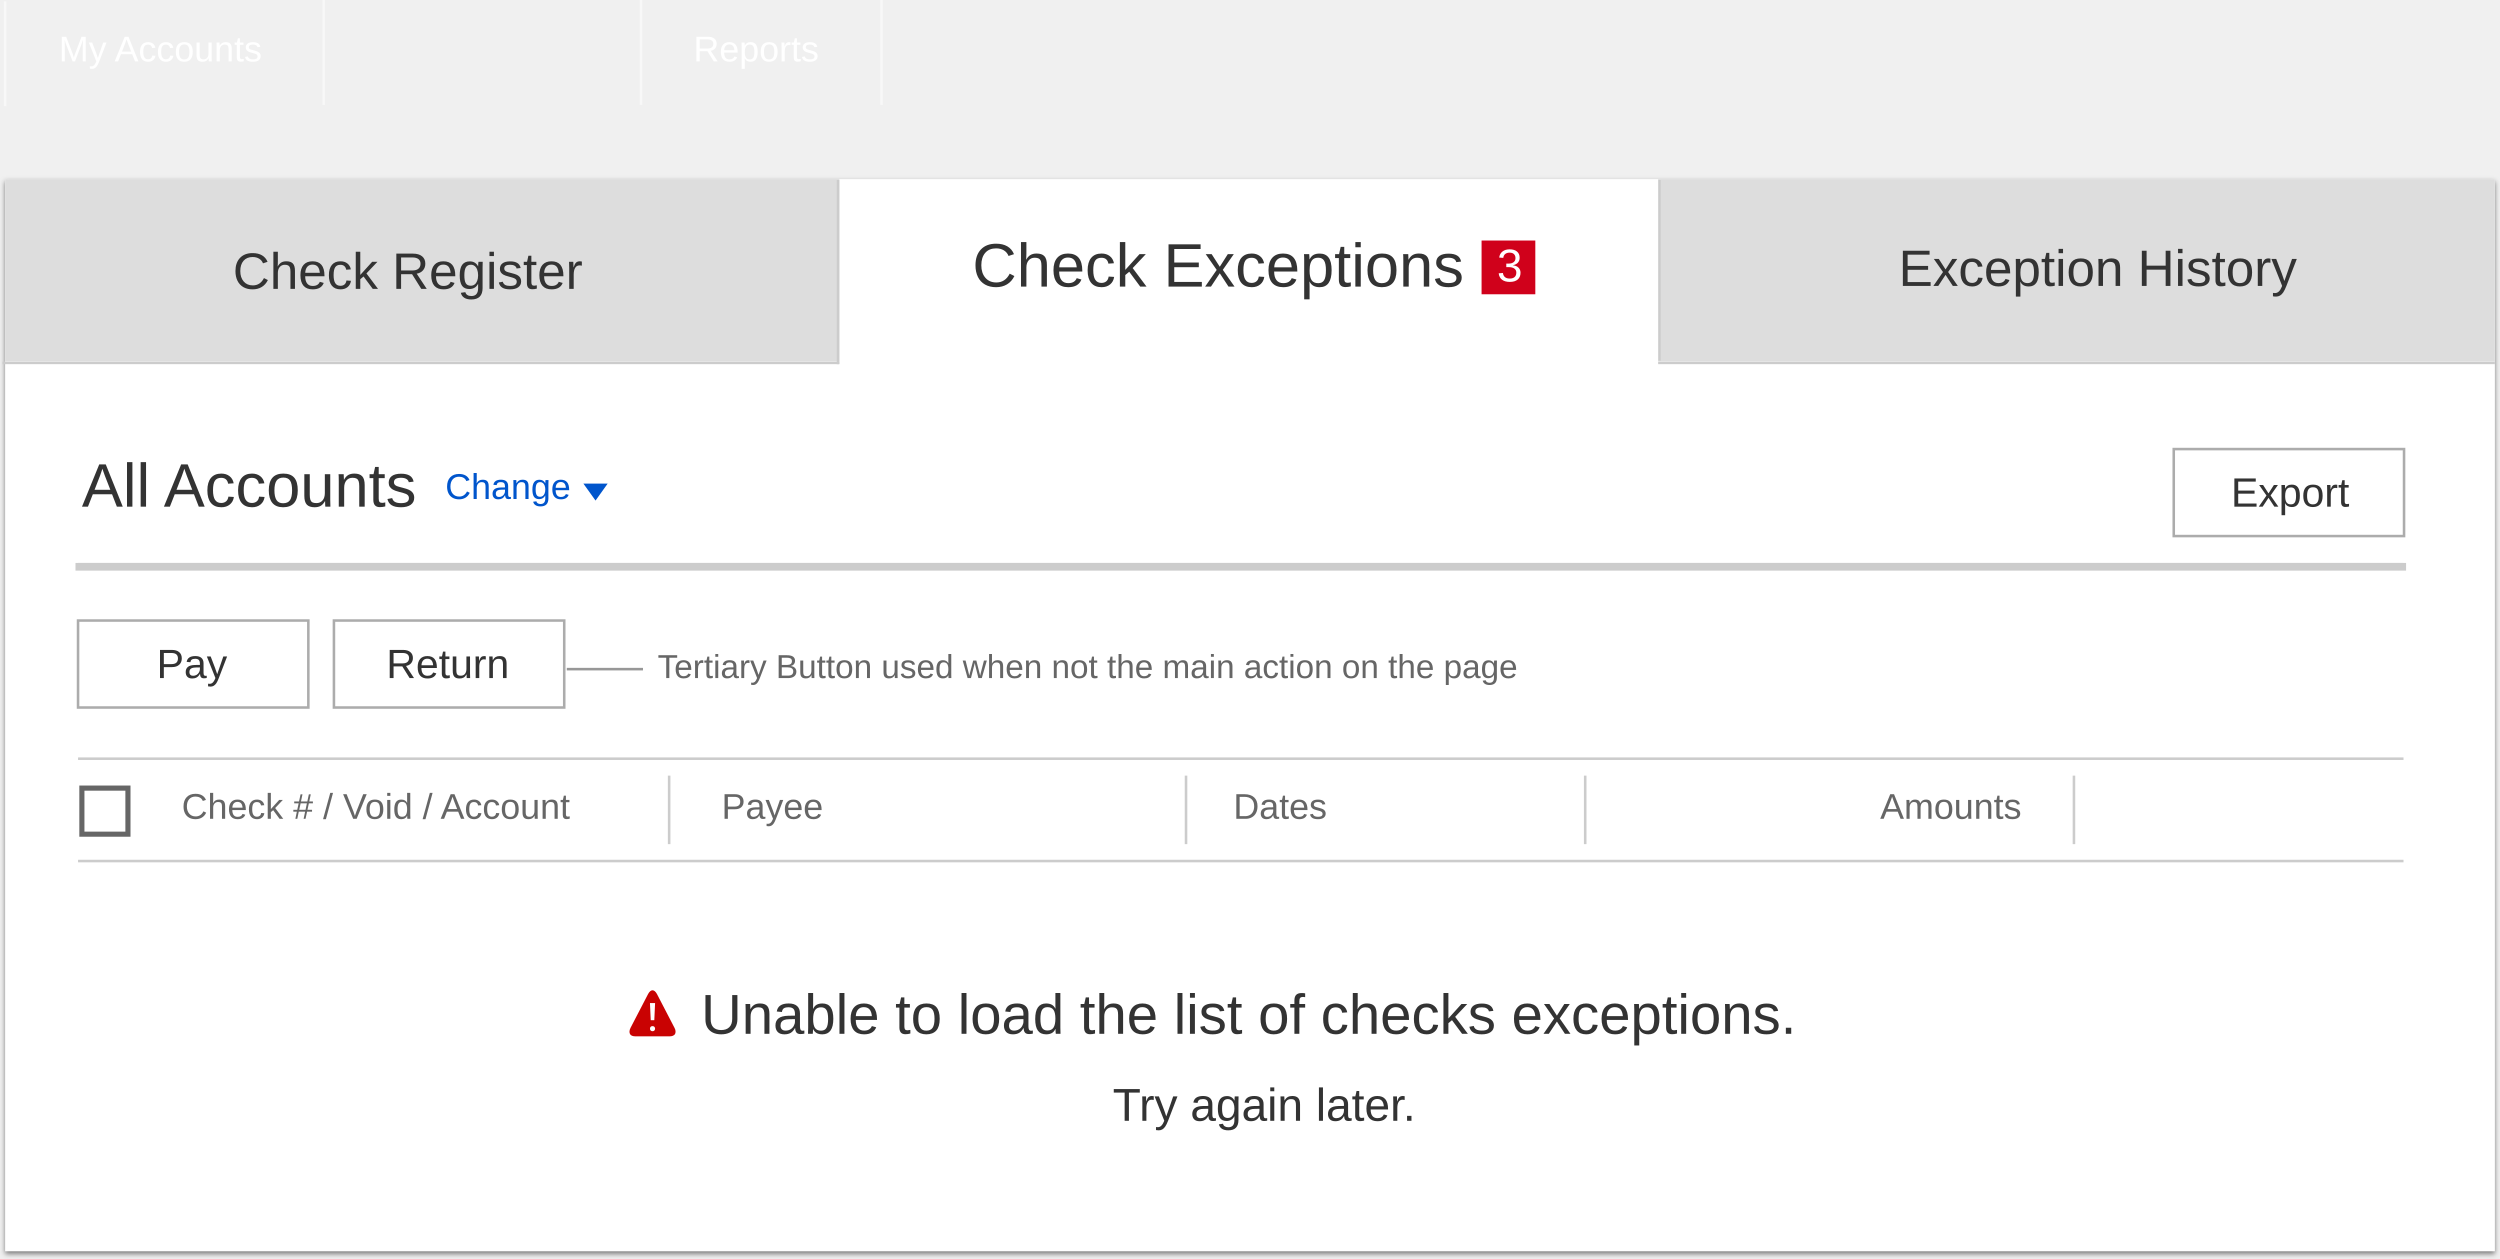
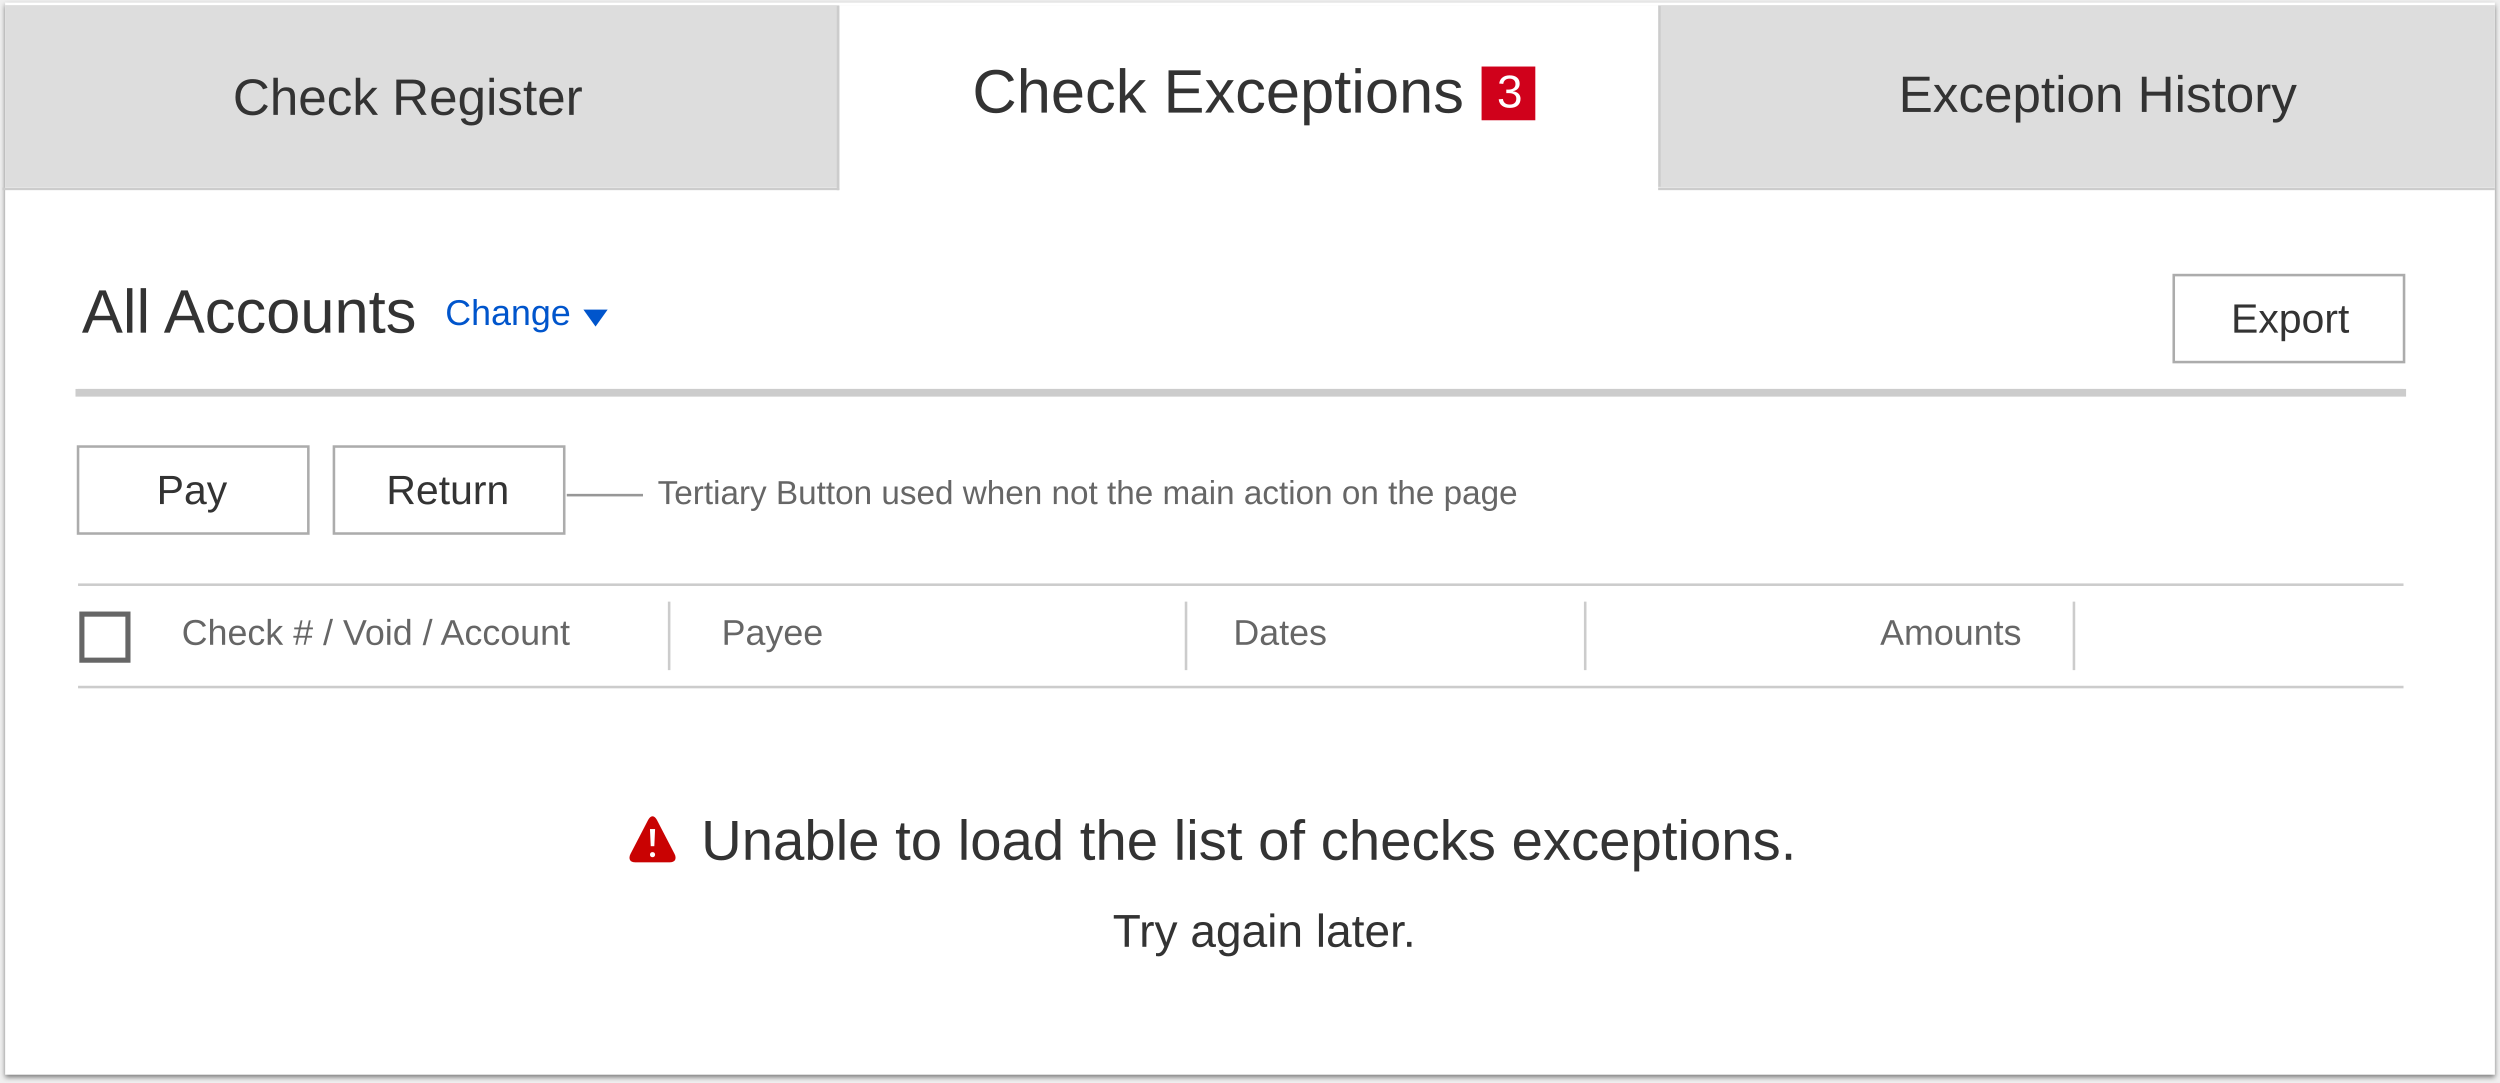
- <svg xmlns="http://www.w3.org/2000/svg" xmlns:xlink="http://www.w3.org/1999/xlink" width="977px" height="492px" viewBox="0 0 977 492" version="1.1">
+ <svg xmlns="http://www.w3.org/2000/svg" xmlns:xlink="http://www.w3.org/1999/xlink" width="977px" height="423px" viewBox="0 0 977 423" version="1.1">
  <defs>
-     <rect id="path-1" x="1" y="70" width="973" height="419" />
+     <rect id="path-1" x="1" y="5.68434189e-14" width="973" height="419" />
    <filter x="-50%" y="-50%" width="200%" height="200%" filterUnits="objectBoundingBox" id="filter-2">
      <feOffset dx="0" dy="1" in="SourceAlpha" result="shadowOffsetOuter1" />
      <feGaussianBlur stdDeviation="1" in="shadowOffsetOuter1" result="shadowBlurOuter1" />
      <feColorMatrix values="0 0 0 0 0   0 0 0 0 0   0 0 0 0 0  0 0 0 0.5 0" type="matrix" in="shadowBlurOuter1" />
    </filter>
-     <rect id="path-3" x="30" y="307" width="20" height="20" />
+     <rect id="path-3" x="30" y="238" width="20" height="20" />
    <mask id="mask-4" maskContentUnits="userSpaceOnUse" maskUnits="objectBoundingBox" x="0" y="0" width="20" height="20" fill="white">
      <use xlink:href="#path-3" />
    </mask>
-     <rect id="path-5" x="29" y="242" width="91" height="35" />
+     <rect id="path-5" x="29" y="173" width="91" height="35" />
    <mask id="mask-6" maskContentUnits="userSpaceOnUse" maskUnits="objectBoundingBox" x="0" y="0" width="91" height="35" fill="white">
      <use xlink:href="#path-5" />
    </mask>
-     <rect id="path-7" x="129" y="242" width="91" height="35" />
+     <rect id="path-7" x="129" y="173" width="91" height="35" />
    <mask id="mask-8" maskContentUnits="userSpaceOnUse" maskUnits="objectBoundingBox" x="0" y="0" width="91" height="35" fill="white">
      <use xlink:href="#path-7" />
    </mask>
-     <rect id="path-9" x="848" y="175" width="91" height="35" />
+     <rect id="path-9" x="848" y="106" width="91" height="35" />
    <mask id="mask-10" maskContentUnits="userSpaceOnUse" maskUnits="objectBoundingBox" x="0" y="0" width="91" height="35" fill="white">
      <use xlink:href="#path-9" />
    </mask>
  </defs>
  <g id="UI-elements-section" stroke="none" stroke-width="1" fill="none" fill-rule="evenodd">
-     <g id="Component-Buttons" transform="translate(-786, -4305)">
-       <g id="component-buttons601" transform="translate(787, 4305)">
+     <g id="Component-Buttons" transform="translate(-242, -4805)">
+       <g id="component-buttons601" transform="translate(243, 4806)">
        <g id="Group-7">
          <g id="Rectangle-4">
            <use fill="black" fill-opacity="1" filter="url(#filter-2)" xlink:href="#path-1" />
            <use fill="#FFFFFF" fill-rule="evenodd" xlink:href="#path-1" />
          </g>
-           <path d="M0.5,141.814 L973.5,141.814" id="Line" stroke="#CCCCCC" stroke-linecap="square" />
-           <rect id="Rectangle-25" fill="#DDDDDD" x="1" y="70" width="973" height="71.248" />
-           <path d="M647.5,70.829 L647.5,140.458" id="Line" stroke="#CCCCCC" stroke-linecap="square" />
-           <rect id="Rectangle-25" fill="#FFFFFF" x="327" y="70" width="320" height="74.641" />
+           <path d="M0.5,72.814 L973.5,72.814" id="Line" stroke="#CCCCCC" stroke-linecap="square" />
+           <rect id="Rectangle-25" fill="#DDDDDD" x="1" y="1" width="973" height="71.248" />
+           <path d="M647.5,1.829 L647.5,71.458" id="Line" stroke="#CCCCCC" stroke-linecap="square" />
+           <rect id="Rectangle-25" fill="#FFFFFF" x="327" y="1" width="320" height="74.641" />
          <text id="Check-Register" font-family="ArialMT, Arial" font-size="20" font-weight="normal" fill="#333333">
-             <tspan x="90" y="112.88">Check Register</tspan>
+             <tspan x="90" y="43.88">Check Register</tspan>
          </text>
          <text id="Exception-History" font-family="ArialMT, Arial" font-size="20" font-weight="normal" fill="#333333">
-             <tspan x="741" y="111.749">Exception History</tspan>
+             <tspan x="741" y="42.749">Exception History</tspan>
          </text>
-           <path d="M326.5,70.829 L326.5,141.814" id="Line" stroke="#CCCCCC" stroke-linecap="square" />
-           <path d="M30,221.5 L937.793,221.5" id="Line" stroke="#CCCCCC" stroke-width="3" stroke-linecap="square" />
+           <path d="M326.5,1.829 L326.5,72.814" id="Line" stroke="#CCCCCC" stroke-linecap="square" />
+           <path d="M30,152.5 L937.793,152.5" id="Line" stroke="#CCCCCC" stroke-width="3" stroke-linecap="square" />
          <text id="All-Accounts" font-family="ArialMT, Arial" font-size="24" font-weight="normal" fill="#333333">
-             <tspan x="31" y="198">All Accounts</tspan>
+             <tspan x="31" y="129">All Accounts</tspan>
          </text>
          <text id="Change" font-family="ArialMT, Arial" font-size="14" font-weight="normal" line-spacing="20" text-decoration="underline" fill="#0055CC">
-             <tspan x="173" y="195">Change</tspan>
+             <tspan x="173" y="126">Change</tspan>
          </text>
-           <g id="icon-/-sort" transform="translate(227, 189)" fill="#0055CC">
+           <g id="icon-/-sort" transform="translate(227, 120)" fill="#0055CC">
            <path d="M0,0 L4.733,6.622 C4.733,6.622 6.143,4.651 6.847,3.665 C7.721,2.443 9.467,0 9.467,0 L0,0 Z" id="Page-1" />
          </g>
-           <text id="My-Accounts" font-family="ArialMT, Arial" font-size="14" font-weight="normal" fill="#FFFFFF">
-             <tspan x="22" y="24">My Accounts</tspan>
+           <use id="Rectangle-12" stroke="#666666" mask="url(#mask-4)" stroke-width="4" xlink:href="#path-3" />
+           <path d="M30,151.5 L937.793,151.5" id="Line" stroke="#CCCCCC" stroke-linecap="square" />
+           <text id="Check-#-/-Void-/-Acc" font-family="ArialMT, Arial" font-size="14" font-weight="normal" line-spacing="20" fill="#666666">
+             <tspan x="70" y="251">Check # / Void / Account</tspan>
          </text>
-           <path d="M125.5,0.5 L125.5,40.5" id="Line" stroke-opacity="0.5" stroke="#FFFFFF" stroke-linecap="square" />
-           <path d="M249.5,0.5 L249.5,40.5" id="Line" stroke-opacity="0.5" stroke="#FFFFFF" stroke-linecap="square" />
-           <text id="Move-Money" font-family="ArialMT, Arial" font-size="14" font-weight="normal" fill="#FFFFFF">
-             <tspan x="270" y="24">Reports</tspan>
+           <path d="M462.5,234.614 L462.5,260.386" id="Line" stroke="#CCCCCC" stroke-linecap="square" />
+           <text id="Payee" font-family="ArialMT, Arial" font-size="14" font-weight="normal" line-spacing="20" fill="#666666">
+             <tspan x="281" y="251">Payee</tspan>
          </text>
-           <path d="M343.5,0.5 L343.5,40.5" id="Line" stroke-opacity="0.5" stroke="#FFFFFF" stroke-linecap="square" />
-           <path d="M1,1 L1,41" id="Line" stroke-opacity="0.5" stroke="#FFFFFF" stroke-linecap="square" />
-           <use id="Rectangle-12" stroke="#666666" mask="url(#mask-4)" stroke-width="4" xlink:href="#path-3" />
-           <path d="M30,220.5 L937.793,220.5" id="Line" stroke="#CCCCCC" stroke-linecap="square" />
-           <text id="Check-#-/-Void-/-Acc" font-family="ArialMT, Arial" font-size="14" font-weight="normal" line-spacing="20" fill="#666666">
-             <tspan x="70" y="320">Check # / Void / Account</tspan>
+           <path d="M260.5,234.614 L260.5,260.386" id="Line" stroke="#CCCCCC" stroke-linecap="square" />
+           <path d="M618.5,234.614 L618.5,260.386" id="Line" stroke="#CCCCCC" stroke-linecap="square" />
+           <path d="M809.5,234.614 L809.5,260.386" id="Line" stroke="#CCCCCC" stroke-linecap="square" />
+           <text id="Amounts" font-family="ArialMT, Arial" font-size="14" font-weight="normal" line-spacing="20" fill="#666666">
+             <tspan x="733.752" y="251">Amounts</tspan>
          </text>
-           <path d="M462.5,303.614 L462.5,329.386" id="Line" stroke="#CCCCCC" stroke-linecap="square" />
-           <text id="Payee" font-family="ArialMT, Arial" font-size="14" font-weight="normal" line-spacing="20" fill="#666666">
-             <tspan x="281" y="320">Payee</tspan>
-           </text>
-           <path d="M260.5,303.614 L260.5,329.386" id="Line" stroke="#CCCCCC" stroke-linecap="square" />
-           <path d="M618.5,303.614 L618.5,329.386" id="Line" stroke="#CCCCCC" stroke-linecap="square" />
-           <path d="M809.5,303.614 L809.5,329.386" id="Line" stroke="#CCCCCC" stroke-linecap="square" />
-           <text id="Amounts" font-family="ArialMT, Arial" font-size="14" font-weight="normal" line-spacing="20" fill="#666666">
-             <tspan x="733.752" y="320">Amounts</tspan>
-           </text>
-           <path d="M30,336.5 L937.793,336.5" id="Line" stroke="#CCCCCC" stroke-linecap="square" />
-           <path d="M30,296.5 L937.793,296.5" id="Line" stroke="#CCCCCC" stroke-linecap="square" />
+           <path d="M30,267.5 L937.793,267.5" id="Line" stroke="#CCCCCC" stroke-linecap="square" />
+           <path d="M30,227.5 L937.793,227.5" id="Line" stroke="#CCCCCC" stroke-linecap="square" />
          <text id="Dates" font-family="ArialMT, Arial" font-size="14" font-weight="normal" line-spacing="20" fill="#666666">
-             <tspan x="481" y="320">Dates</tspan>
+             <tspan x="481" y="251">Dates</tspan>
          </text>
          <use id="Rectangle-26" stroke="#ACACAC" mask="url(#mask-6)" stroke-width="2" fill="#FFFFFF" xlink:href="#path-5" />
          <text id="Pay" font-family="ArialMT, Arial" font-size="16" font-weight="normal" fill="#333333">
-             <tspan x="60.215" y="265">Pay</tspan>
+             <tspan x="60.215" y="196">Pay</tspan>
          </text>
          <use id="Rectangle-26" stroke="#ACACAC" mask="url(#mask-8)" stroke-width="2" fill="#FFFFFF" xlink:href="#path-7" />
          <text id="Return" font-family="ArialMT, Arial" font-size="16" font-weight="normal" fill="#333333">
-             <tspan x="149.988" y="265">Return</tspan>
+             <tspan x="149.988" y="196">Return</tspan>
          </text>
          <use id="Rectangle-26" stroke="#ACACAC" mask="url(#mask-10)" stroke-width="2" fill="#FFFFFF" xlink:href="#path-9" />
          <text id="Export" font-family="ArialMT, Arial" font-size="16" font-weight="normal" fill="#333333">
-             <tspan x="870.879" y="198">Export</tspan>
+             <tspan x="870.879" y="129">Export</tspan>
          </text>
-           <g id="Group-4" transform="translate(379, 90)">
+           <g id="Group-4" transform="translate(379, 21)">
            <text id="Check-Exceptions" font-family="ArialMT, Arial" font-size="24" font-weight="normal" fill="#333333">
              <tspan x="0" y="22">Check Exceptions</tspan>
            </text>
            <g id="Group-8" transform="translate(199, 4)">
              <rect id="Rectangle-36" fill="#D0011B" x="0" y="0" width="21" height="21" />
              <text id="3" font-family="ArialMT, Arial" font-size="18" font-weight="normal" fill="#FFFFFF">
                <tspan x="6" y="16">3</tspan>
              </text>
            </g>
          </g>
-           <g id="Group-3" transform="translate(219, 384)">
+           <g id="Group-3" transform="translate(219, 315)">
            <g id="icon-/-error" transform="translate(26, 3)" fill="#C90202">
              <path d="M9.705,11.7 L8.305,11.7 L8.005,5 L10.005,5 L9.705,11.7 Z M9.005,16 C8.405,16 8.005,15.6 8.005,15 C8.005,14.4 8.405,14 9.005,14 C9.605,14 10.005,14.4 10.005,15 C10.005,15.6 9.605,16 9.005,16 L9.005,16 Z M17.605,14.7 L10.705,1.4 C10.205,0.5 9.605,0 9.005,0 C8.405,0 7.805,0.5 7.305,1.4 L0.405,14.7 C-0.095,15.7 -0.095,16.5 0.205,17.1 C0.505,17.7 1.305,18 2.305,18 L15.705,18 C16.705,18 17.405,17.7 17.805,17.1 C18.105,16.5 18.105,15.6 17.605,14.7 L17.605,14.7 Z" id="Fill-1" />
            </g>
            <g id="Group-6" font-family="ArialMT, Arial" fill="#333333" font-weight="normal">
              <text id="Unable-to-load-the-l" font-size="22">
                <tspan x="53.989" y="20">Unable to load the list of checks exceptions.</tspan>
              </text>
              <text id="Try-again-later." font-size="18">
                <tspan x="214.855" y="54">Try again later.</tspan>
              </text>
            </g>
          </g>
        </g>
-         <path d="M249.782,261.5 L221,261.5" id="Line" stroke="#979797" stroke-linecap="square" />
+         <path d="M249.782,192.5 L221,192.5" id="Line" stroke="#979797" stroke-linecap="square" />
        <text id="Tertiary-Button-used" font-family="ArialMT, Arial" font-size="13" font-weight="normal" line-spacing="16" fill="#666666">
-           <tspan x="256" y="265">Tertiary Button used when not the main action on the page</tspan>
+           <tspan x="256" y="196">Tertiary Button used when not the main action on the page</tspan>
        </text>
      </g>
    </g>
  </g>
</svg>
